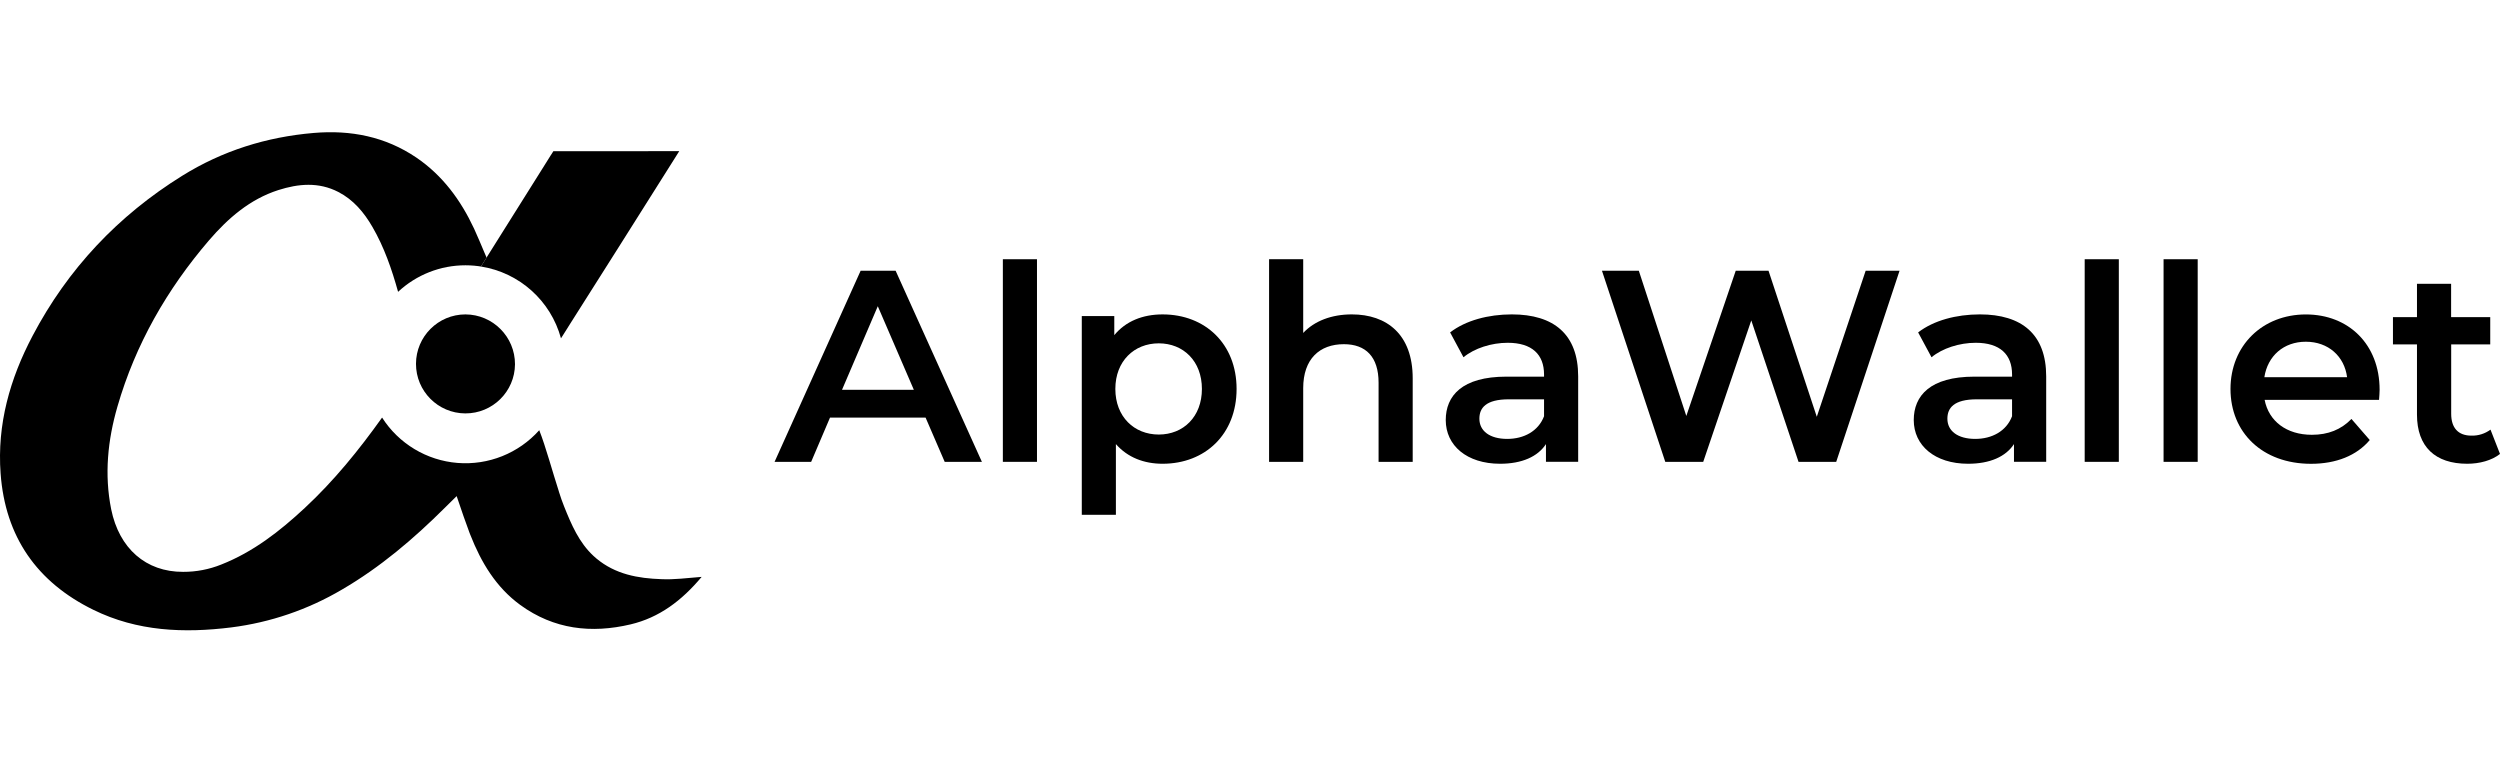
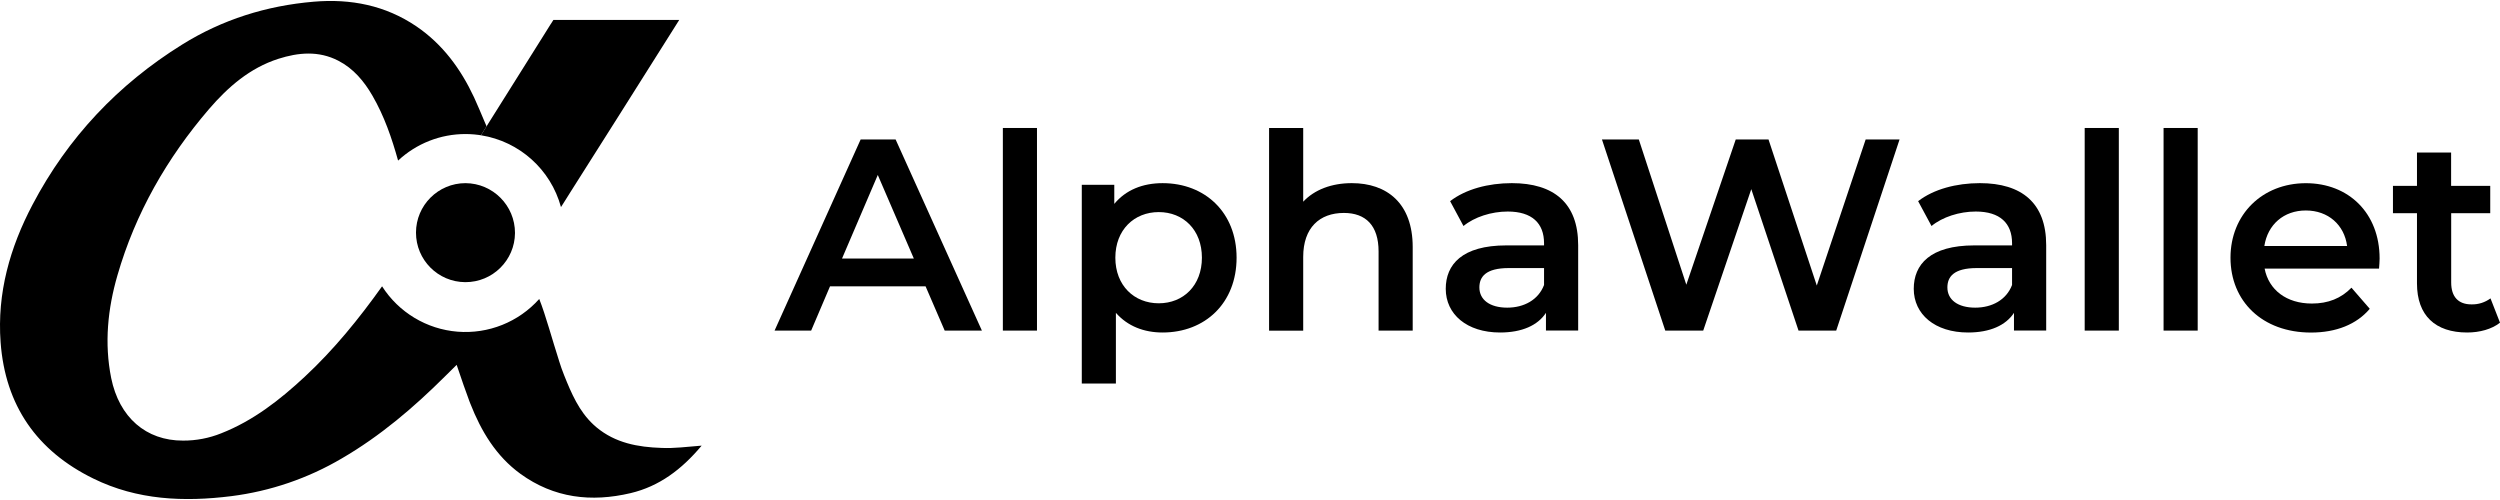
- <svg xmlns="http://www.w3.org/2000/svg" id="Layer_1" data-name="Layer 1" width="200" height="61" viewBox="0 0 1989.77 396.41">
+ <svg xmlns="http://www.w3.org/2000/svg" id="Layer_1" data-name="Layer 1" width="305" height="61" viewBox="0 0 1989.77 396.41">
  <path d="M409.89,184.69A39.4,39.4,0,1,1,370.44,145,39.62,39.62,0,0,1,409.89,184.69Z" />
  <path d="M457.54,15.1l-14.26,0-.34,0h-2.5l-1.33,2.12a14.58,14.58,0,0,0-.9,1.36L431.5,29.3l-1.21,1.92h0c-16,25.57-45.16,71.94-47.51,75.67a78.84,78.84,0,0,1,63.71,57.16c.85-1.32,1.72-2.64,2.54-4,1.5-2.5,3.18-5,4.77-7.6,6.53-10.13,68.35-108,83.32-131.82h0l3.49-5.56Z" />
  <path d="M558.45,353.91c-15.9,19-33.78,32.4-56.54,37.8-31.3,7.4-61,4-87.75-15.4-19.37-14.1-31.2-33.9-39.84-55.9-.3-.7-.6-1.4-.9-2.3-.1-.2-.1-.41-.2-.6-2.17-5.87-6-16.47-9.76-27.89l-9.31,9.19h0c-24.92,24.81-51.6,47.52-82,65.21a230.1,230.1,0,0,1-88.05,30.1c-37.66,4.7-74.82,3.2-109.8-14C29.39,358.11,4.15,322,.48,271.6c-2.89-39.1,7.45-75.41,25.43-109.51C53.94,108.79,94,66.38,145,34.68,177,14.78,212,3.78,249.7.58c29.51-2.5,57,2.9,81.68,19.6,20.87,14.2,35.28,33.8,45.91,56.5,2.87,6.19,5.45,12.54,8.35,19.32l1.63,3.76-4.48,7.13,1.52.25v0a79.61,79.61,0,0,0-13.81-1.23,78.46,78.46,0,0,0-53.66,21.13c-5-17.92-11-35.43-20.43-51.68-6.65-11.5-15.1-21.6-27.12-27.8-15.7-8.1-31.8-6.6-47.8-1.5-22.66,7.3-40,22.4-55.15,40C132.94,125,107.8,168.79,93.49,218.3c-7.75,26.7-10.54,54.1-5,81.8,6.36,31.21,27.62,49.91,57.24,49.81a80.53,80.53,0,0,0,30.31-5.8c25.43-10,46.6-26.5,66.48-45,23.37-21.73,43.21-46.23,61.58-72a78.73,78.73,0,0,0,125.09,10.06c5.19,13.12,10.57,33.21,15.65,48.85v.1c1.39,4.4,2.78,8.4,4.17,11.8,5.77,14.4,11.83,28.61,23.36,39.31l2.38,2.1c15,12.5,33,15.8,51.78,16.4C536.69,356.21,546.82,354.81,558.45,353.91Z" />
  <path d="M736.68,227.14H660.61l-15,35.21H616.49L685,110.22h27.82l68.68,152.13H751.89ZM727.33,205l-28.69-66.51L670.17,205Z" />
  <path d="M798.18,101.09h27.16V262.35H798.18Z" />
  <path d="M984.21,204.32c0,36.08-25,59.55-58.9,59.55-14.78,0-27.82-5-37.16-15.65v56.29H861V146.3h25.87v15.21C896,150.43,909.45,145,925.31,145,959.22,145,984.21,168.46,984.21,204.32Zm-27.6,0c0-22.16-14.78-36.29-34.34-36.29s-34.56,14.13-34.56,36.29,15,36.3,34.56,36.3S956.61,226.49,956.61,204.32Z" />
  <path d="M1124.38,195.85v66.5h-27.16v-63c0-20.64-10.22-30.64-27.6-30.64-19.35,0-32.39,11.74-32.39,35v58.68h-27.16V101.09h27.16v58.68c8.91-9.56,22.61-14.78,38.69-14.78C1103.74,145,1124.38,160.86,1124.38,195.85Z" />
  <path d="M1256.08,194.33v68h-25.64V248.22c-6.52,10-19.13,15.65-36.51,15.65-26.52,0-43.25-14.56-43.25-34.77,0-19.34,13-34.56,48.24-34.56h30V192.8c0-15.86-9.57-25.21-28.91-25.21-13,0-26.51,4.35-35.21,11.52l-10.64-19.77c12.38-9.57,30.42-14.35,49.11-14.35C1236.74,145,1256.08,160.86,1256.08,194.33Zm-27.16,31.73V212.58h-28c-18.47,0-23.47,7-23.47,15.43,0,9.78,8.26,16.08,22.17,16.08C1212.83,244.09,1224.35,238,1228.92,226.06Z" />
  <path d="M1511.88,110.22l-50.42,152.13h-30l-37.6-112.58-38.25,112.58h-30.21L1275,110.22h29.34l37.81,115.62,39.34-115.62h26.08L1446,226.49l38.9-116.27Z" />
  <path d="M1628.58,194.33v68h-25.64V248.22c-6.52,10-19.13,15.65-36.52,15.65-26.51,0-43.25-14.56-43.25-34.77,0-19.34,13-34.56,48.25-34.56h30V192.8c0-15.86-9.56-25.21-28.9-25.21-13,0-26.52,4.35-35.21,11.52l-10.65-19.77c12.39-9.57,30.43-14.35,49.12-14.35C1609.24,145,1628.58,160.86,1628.58,194.33Zm-27.17,31.73V212.58h-28c-18.47,0-23.47,7-23.47,15.43,0,9.78,8.26,16.08,22.16,16.08C1585.33,244.09,1596.85,238,1601.41,226.06Z" />
  <path d="M1659.22,101.09h27.17V262.35h-27.17Z" />
  <path d="M1722,101.09h27.16V262.35H1722Z" />
  <path d="M1893.5,213h-91.07c3.26,16.95,17.39,27.82,37.6,27.82,13,0,23.26-4.13,31.51-12.61L1886.11,245c-10.44,12.39-26.74,18.91-46.73,18.91-38.9,0-64.11-25-64.11-59.55s25.43-59.33,60-59.33c33.9,0,58.68,23.69,58.68,60C1893.93,207.15,1893.71,210.41,1893.5,213Zm-91.28-18h65.85c-2.18-16.74-15-28.25-32.82-28.25C1817.65,166.73,1804.82,178,1802.22,195Z" />
  <path d="M1989.77,256.05c-6.52,5.21-16.3,7.82-26.08,7.82-25.43,0-40-13.47-40-39.12V168.9h-19.12V147.17h19.12V120.65h27.17v26.52H1982V168.9h-31.08v55.2c0,11.3,5.65,17.39,16.08,17.39a24.42,24.42,0,0,0,15.21-4.78Z" />
</svg>
